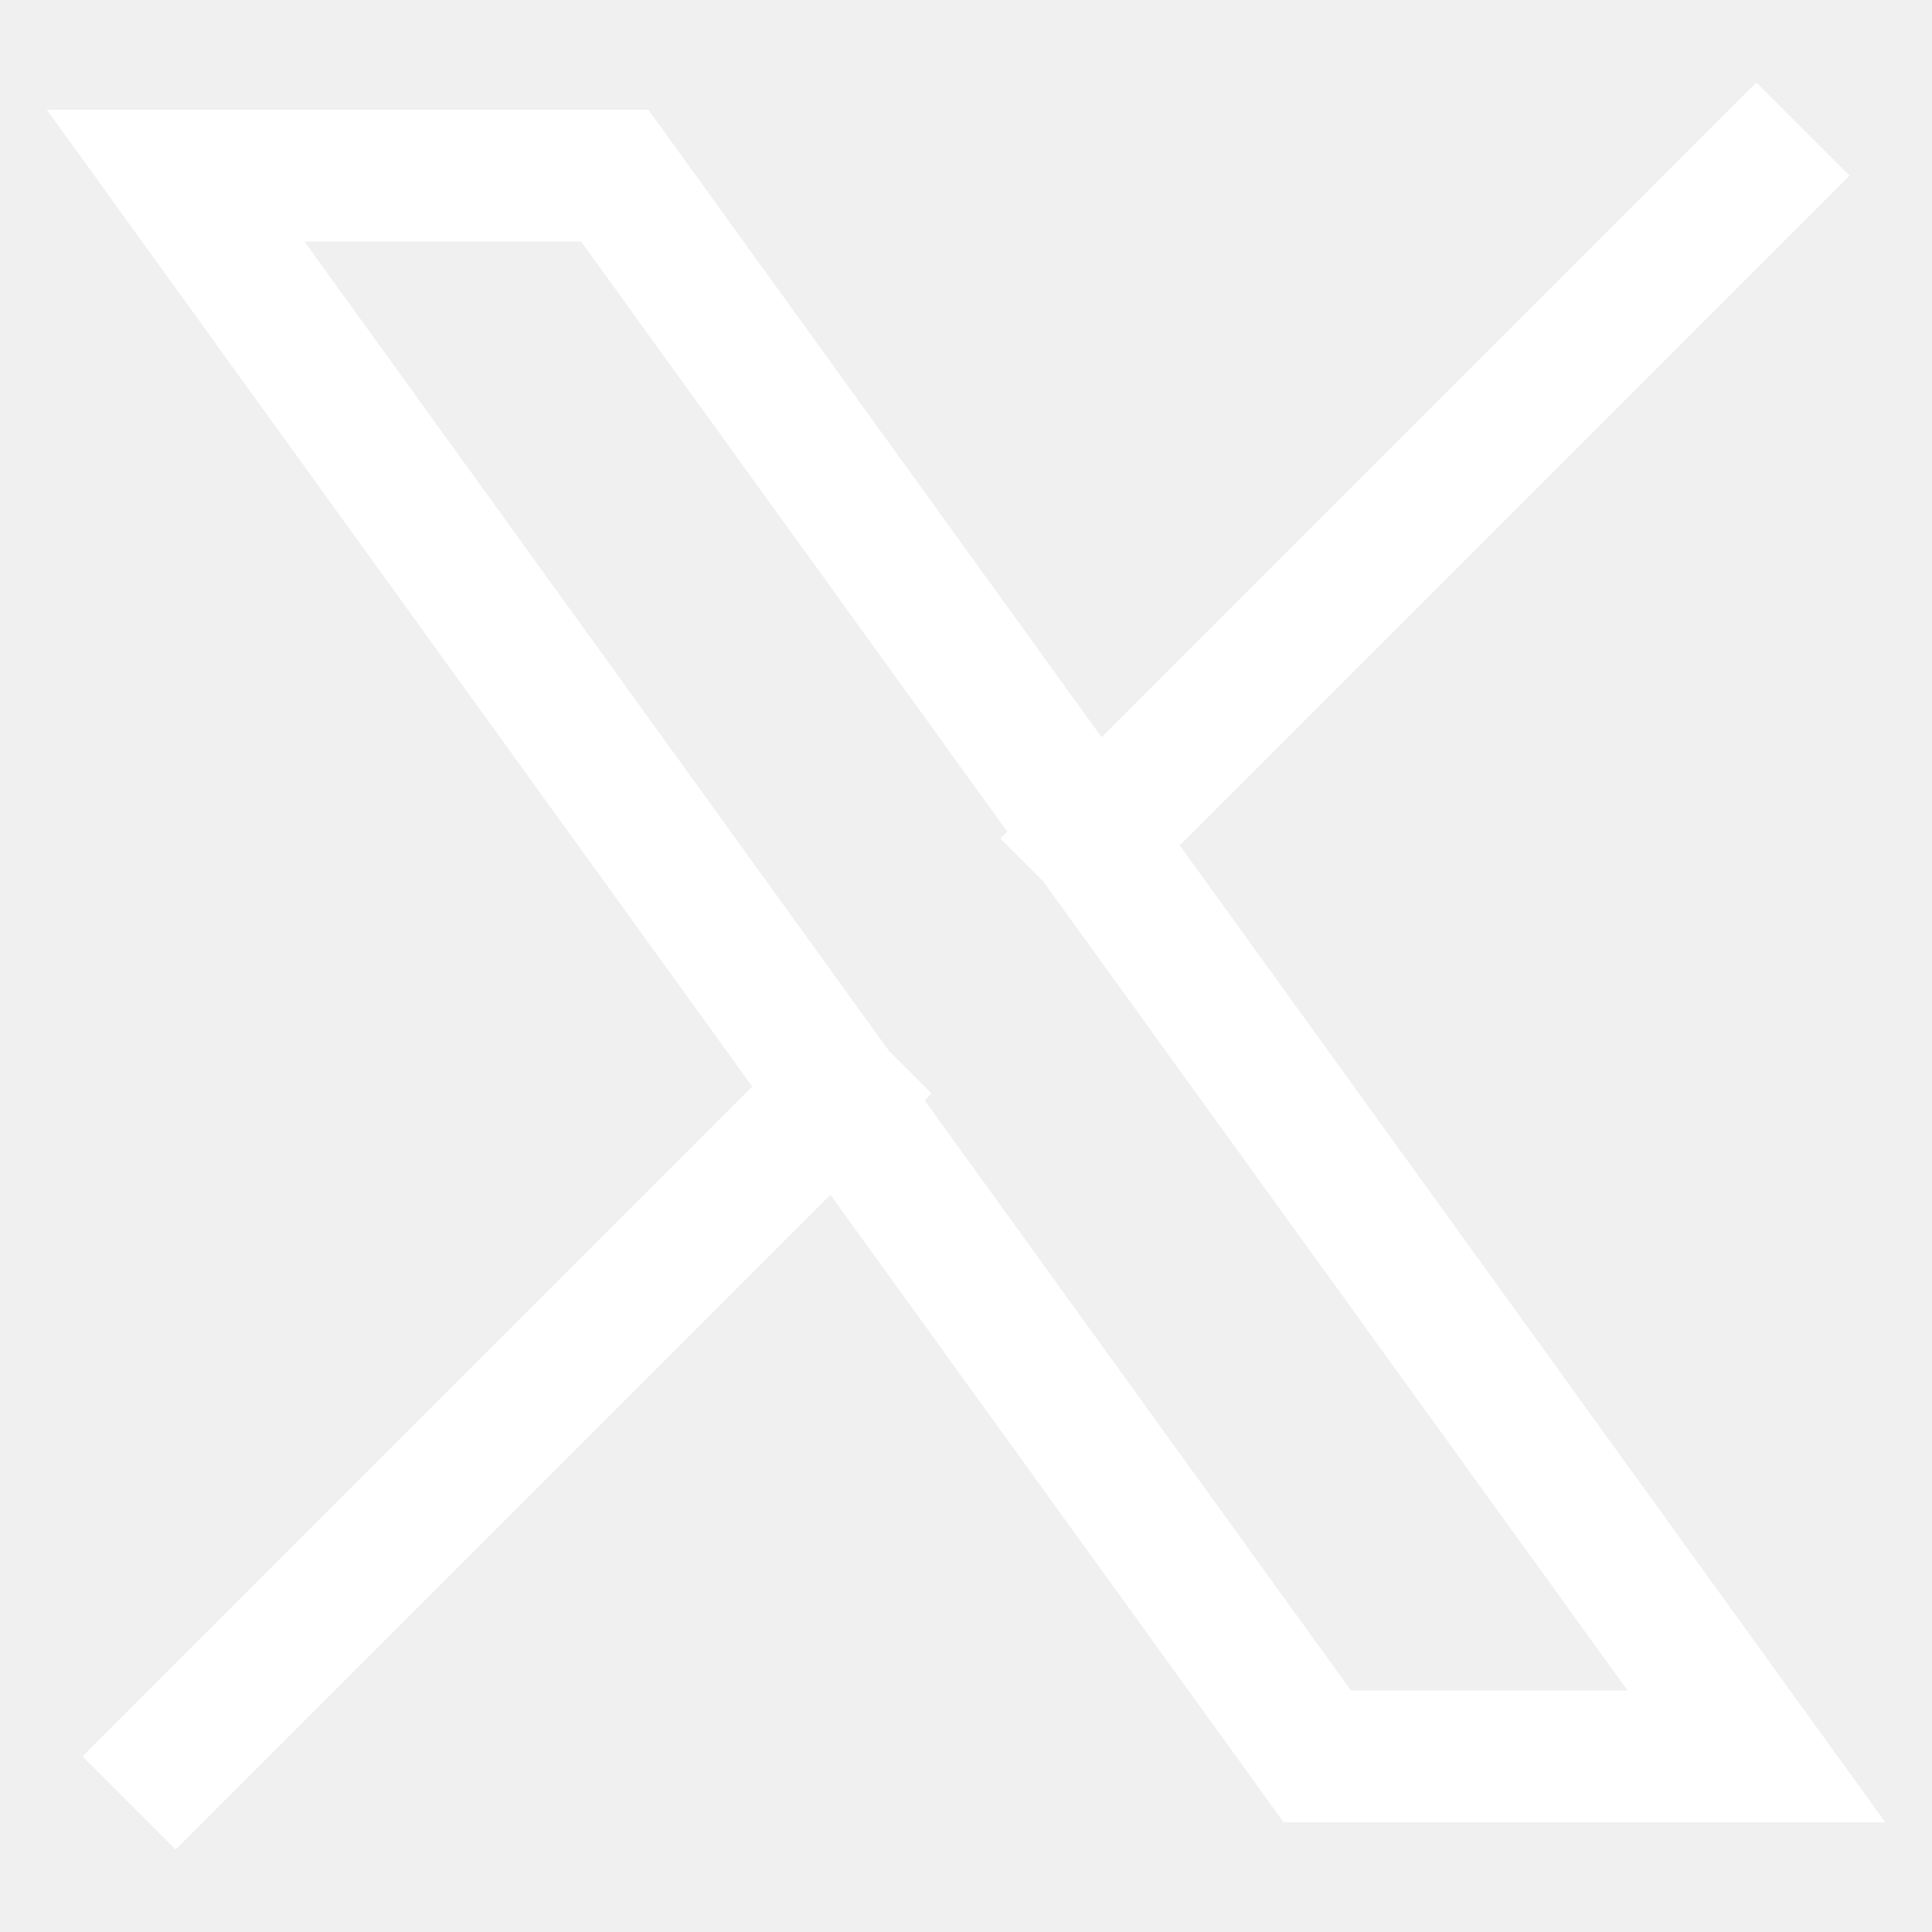
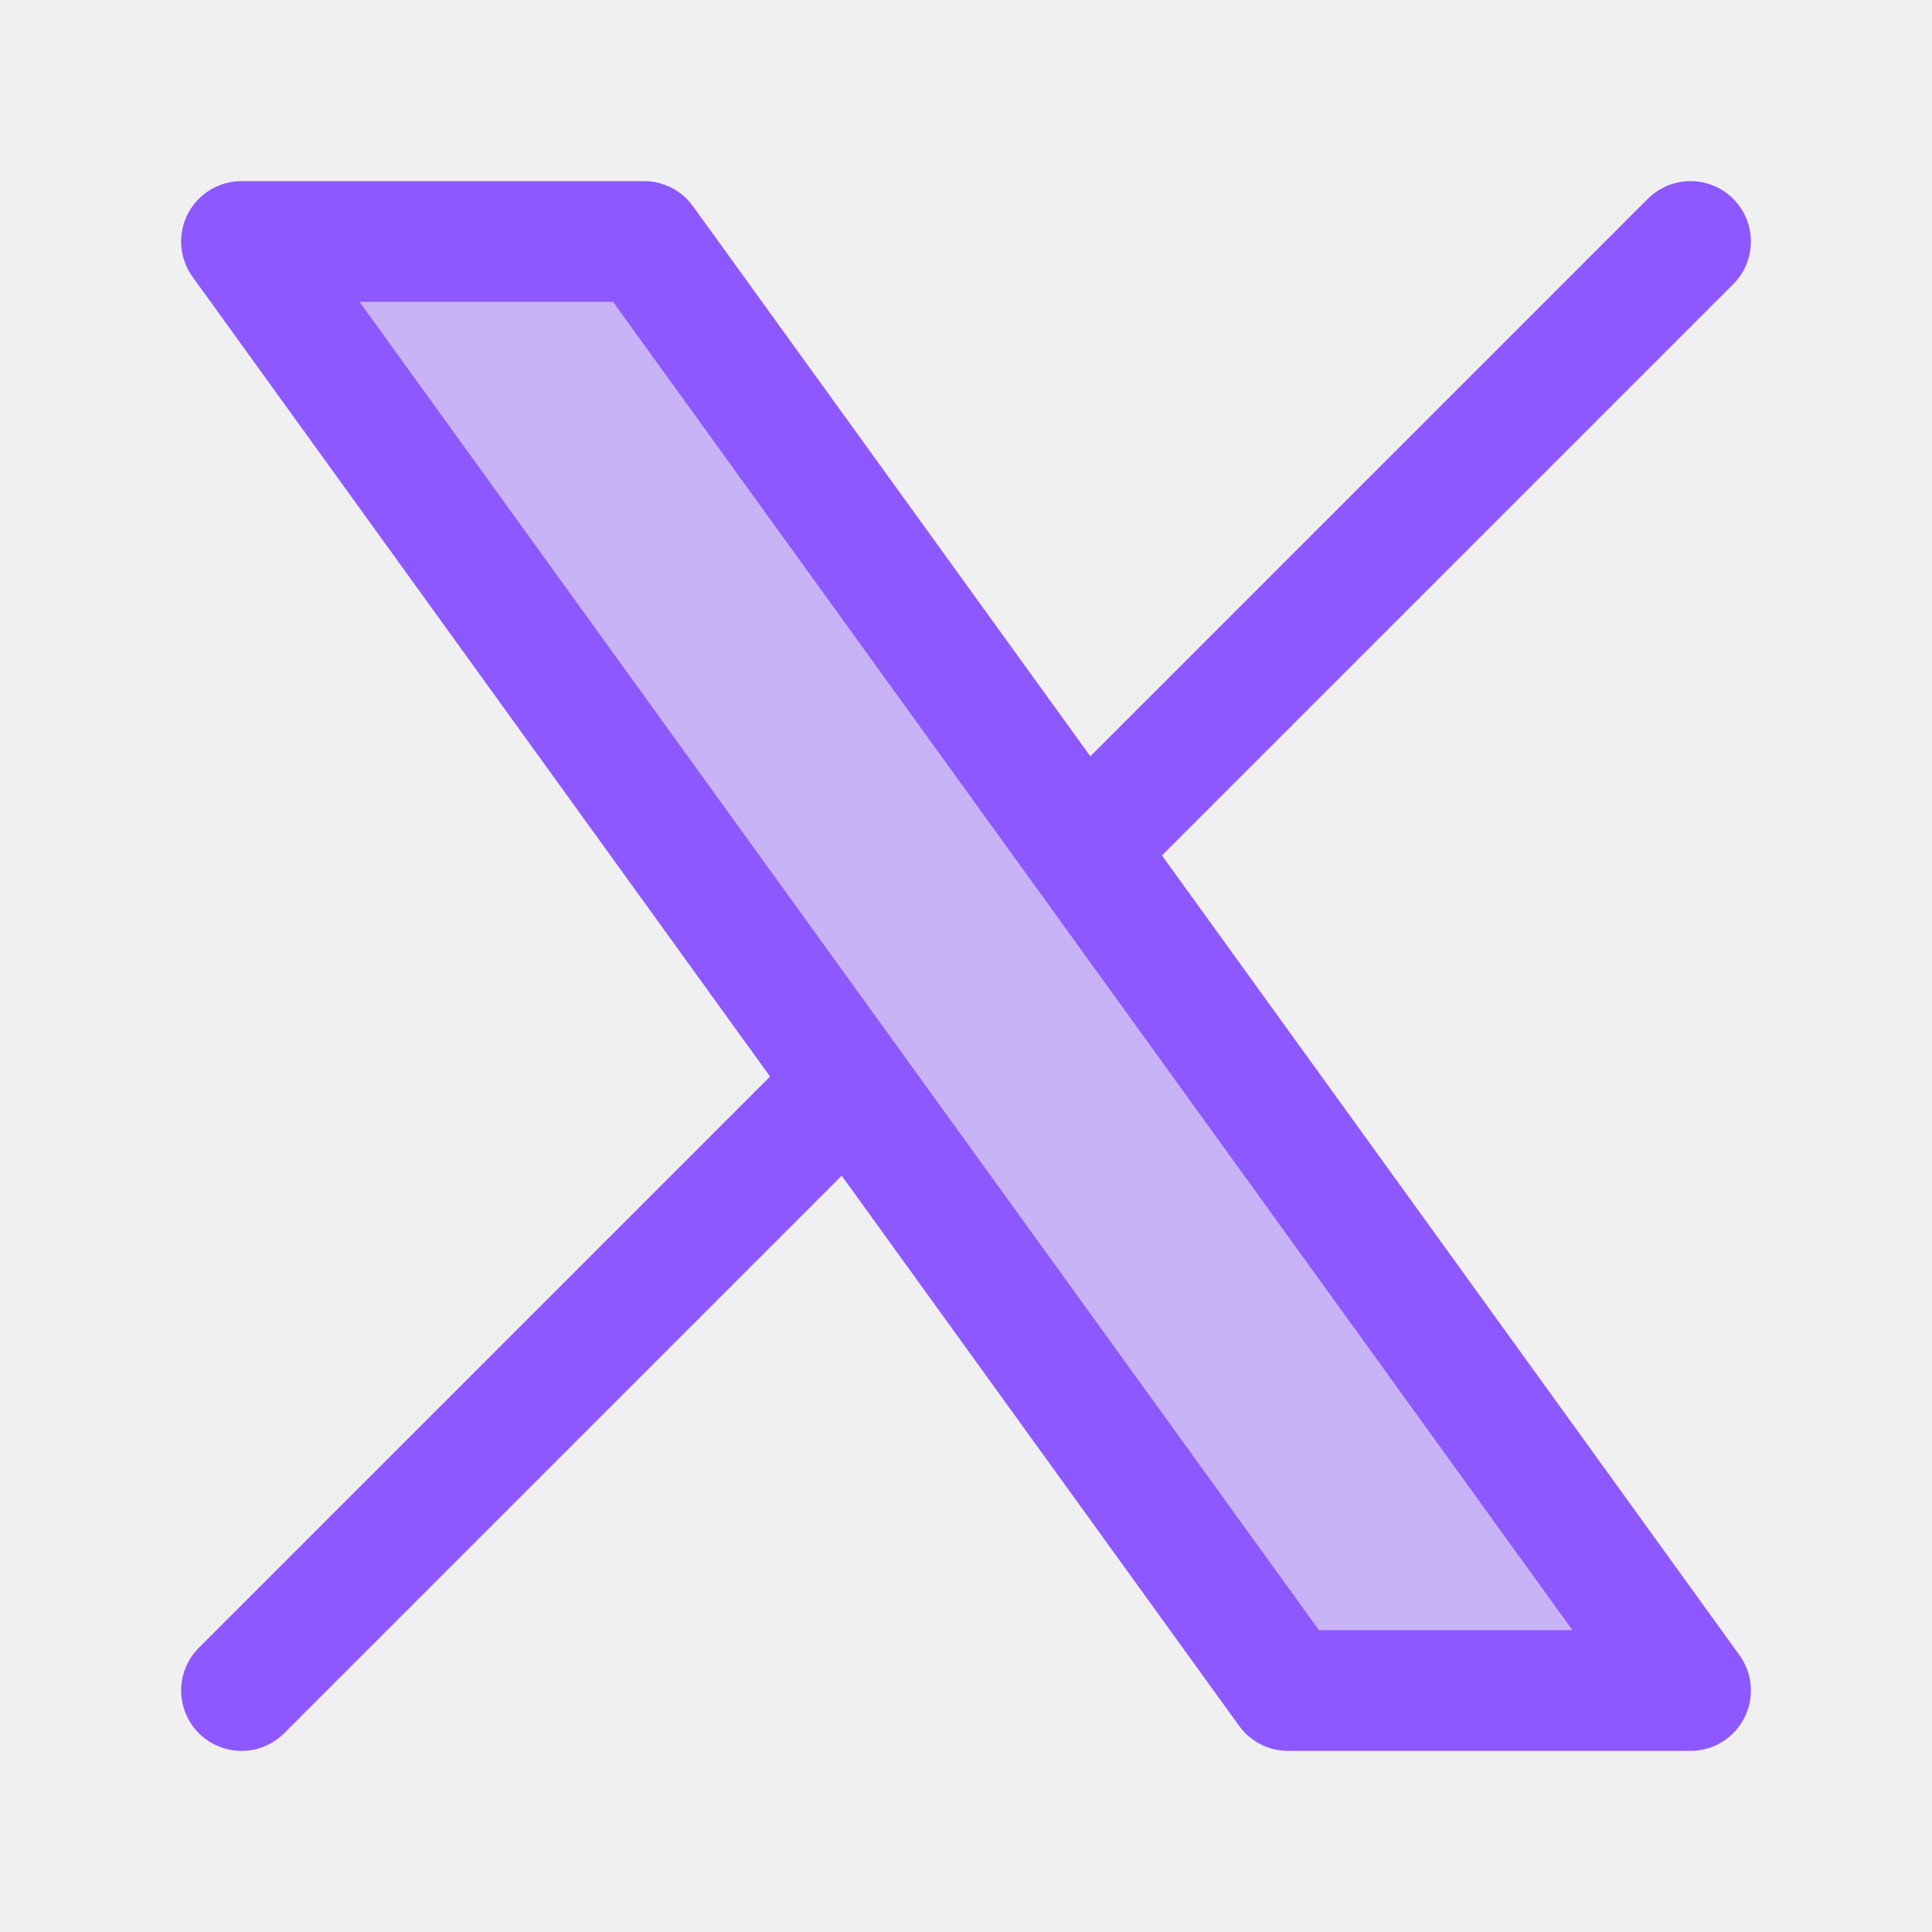
- <svg xmlns="http://www.w3.org/2000/svg" width="22" height="22" viewBox="0 0 22 22" fill="none">
-   <path d="M2 20L9.548 12.452M20 2L12.452 9.548M12.452 9.548L7 2H2L9.548 12.452M12.452 9.548L20 20H15L9.548 12.452" stroke="white" stroke-width="1.5" stroke-linecap="square" />
+ <svg xmlns="http://www.w3.org/2000/svg" width="16" height="16" viewBox="0 0 16 16" fill="none">
+   <path opacity="0.4" d="M5.333 2H2L7.032 8.968L10.667 14H14L8.968 7.032L5.333 2Z" fill="#8D58FF" />
+   <path d="M2 14L7.032 8.968M7.032 8.968L2 2H5.333L8.968 7.032M7.032 8.968L10.667 14H14L8.968 7.032M14 2L8.968 7.032" stroke="#8D58FF" stroke-linecap="round" stroke-linejoin="round" />
</svg>
